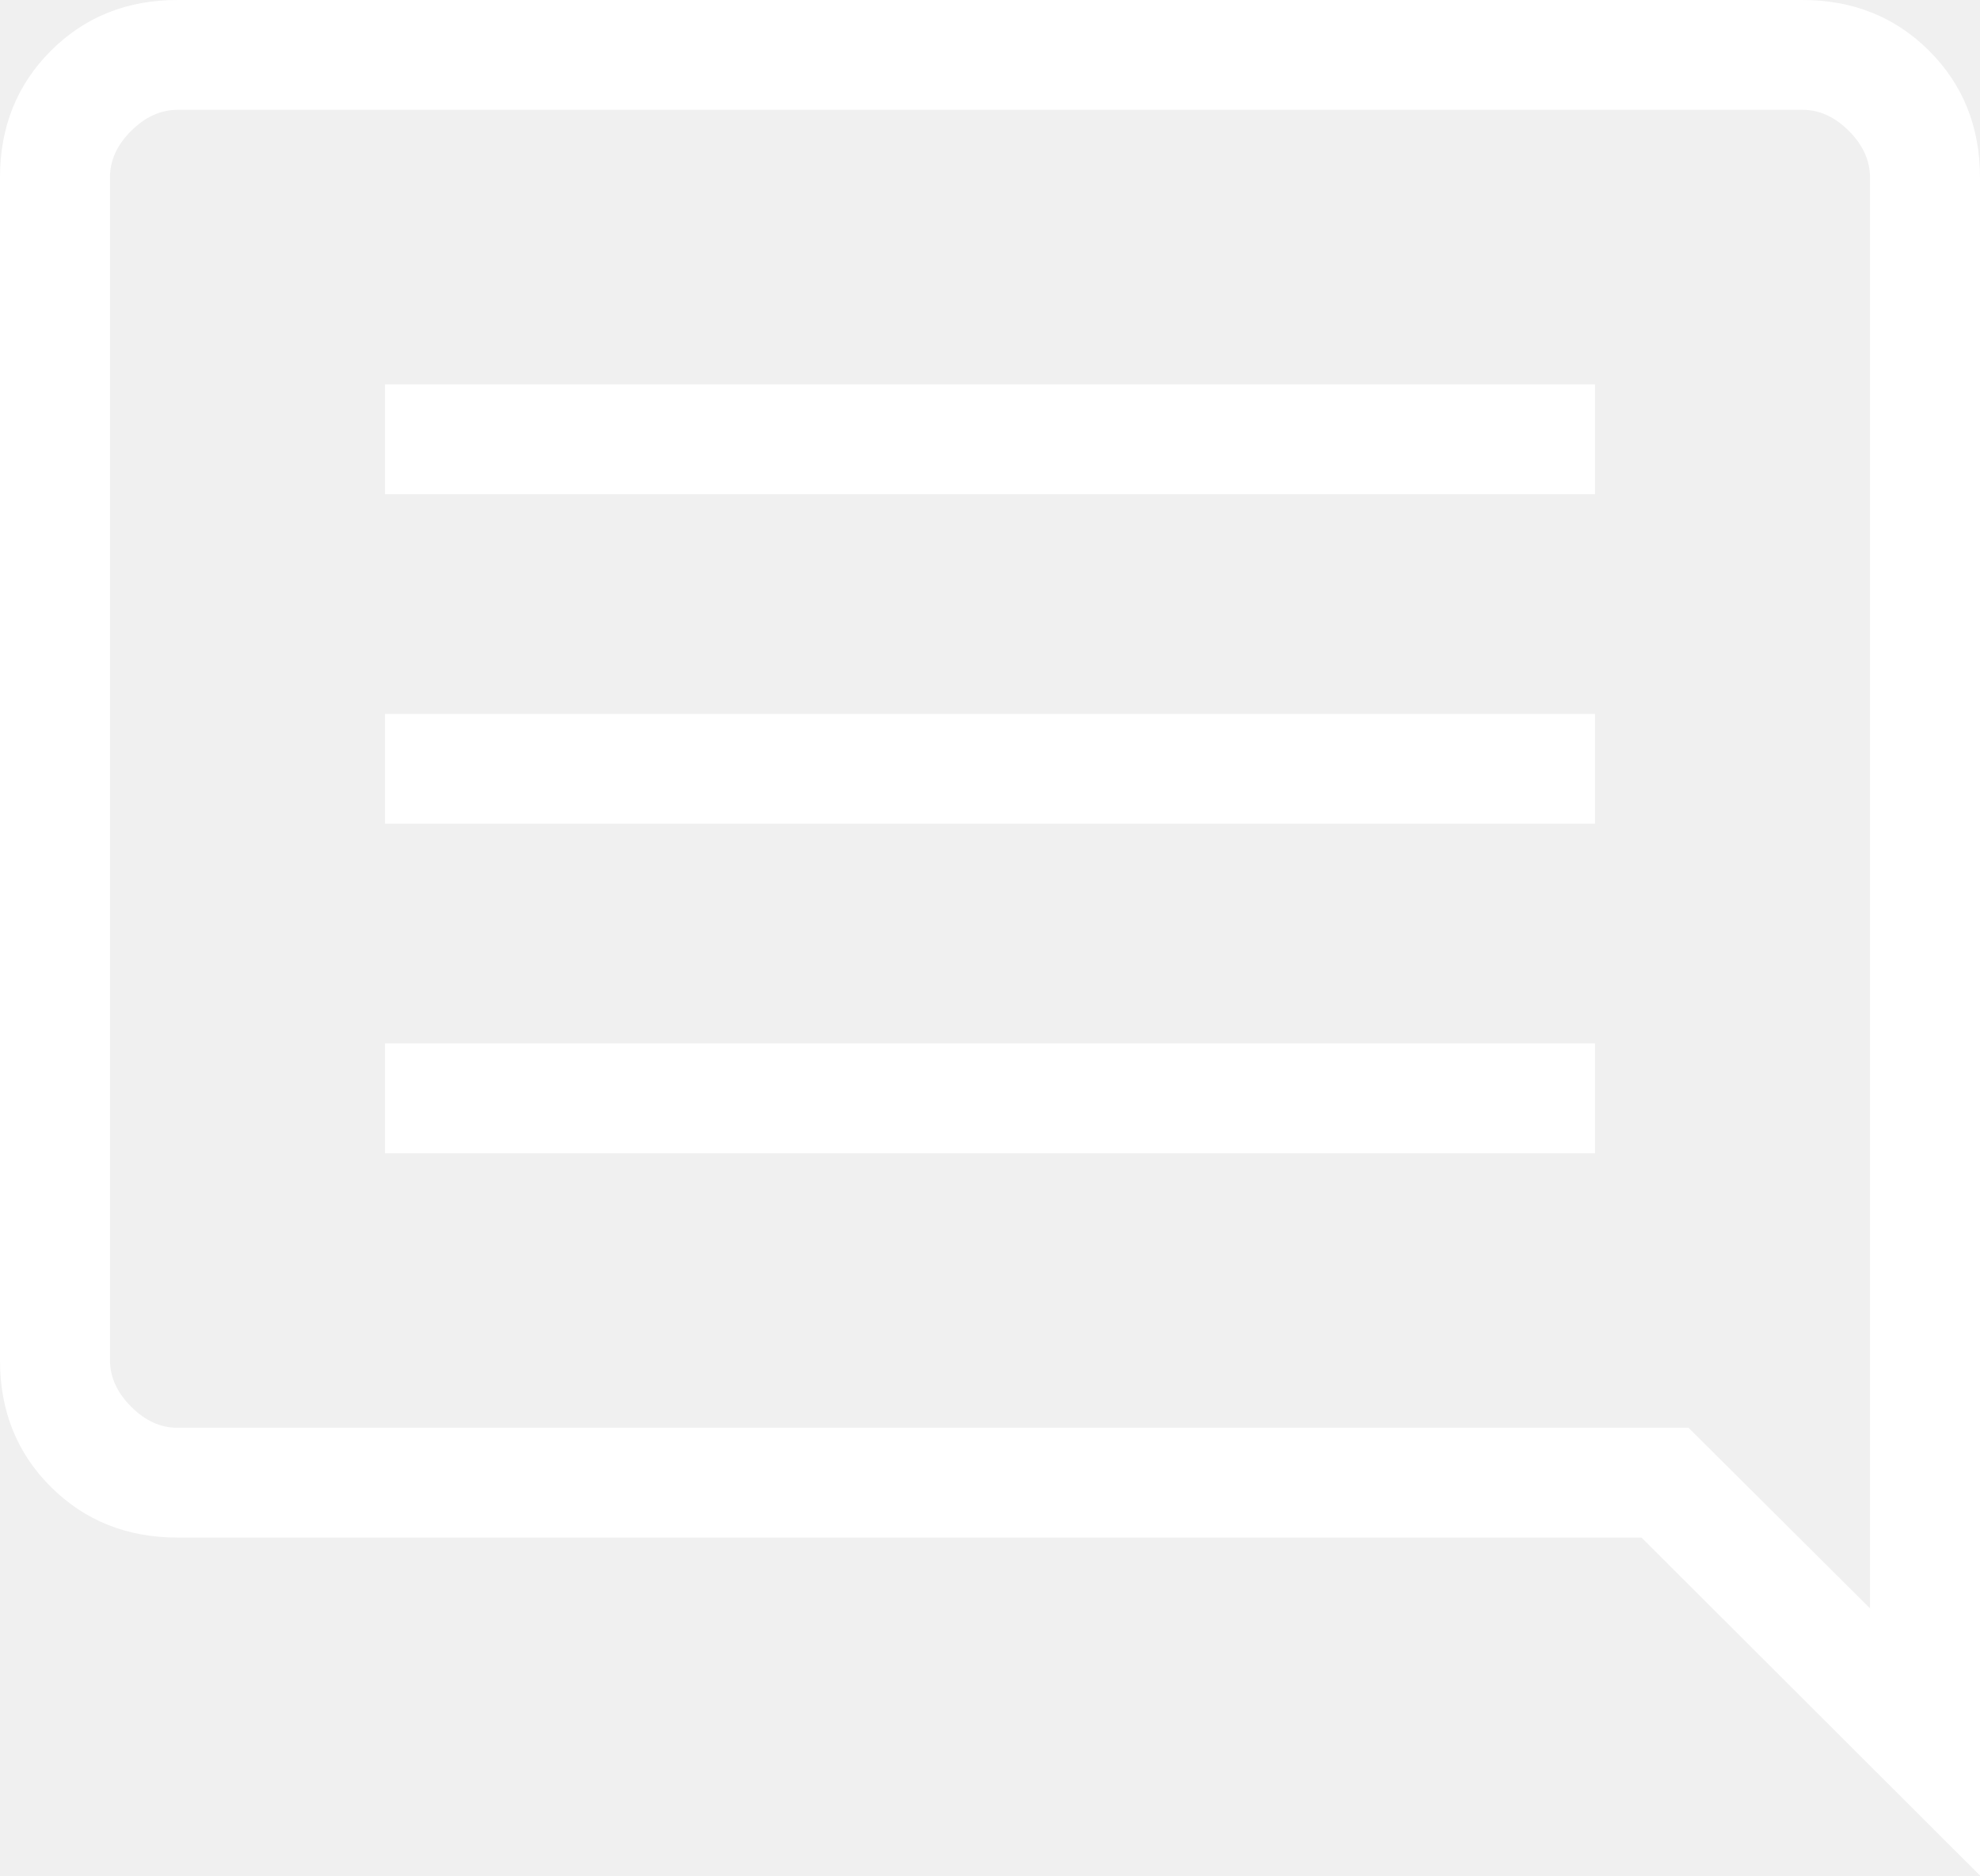
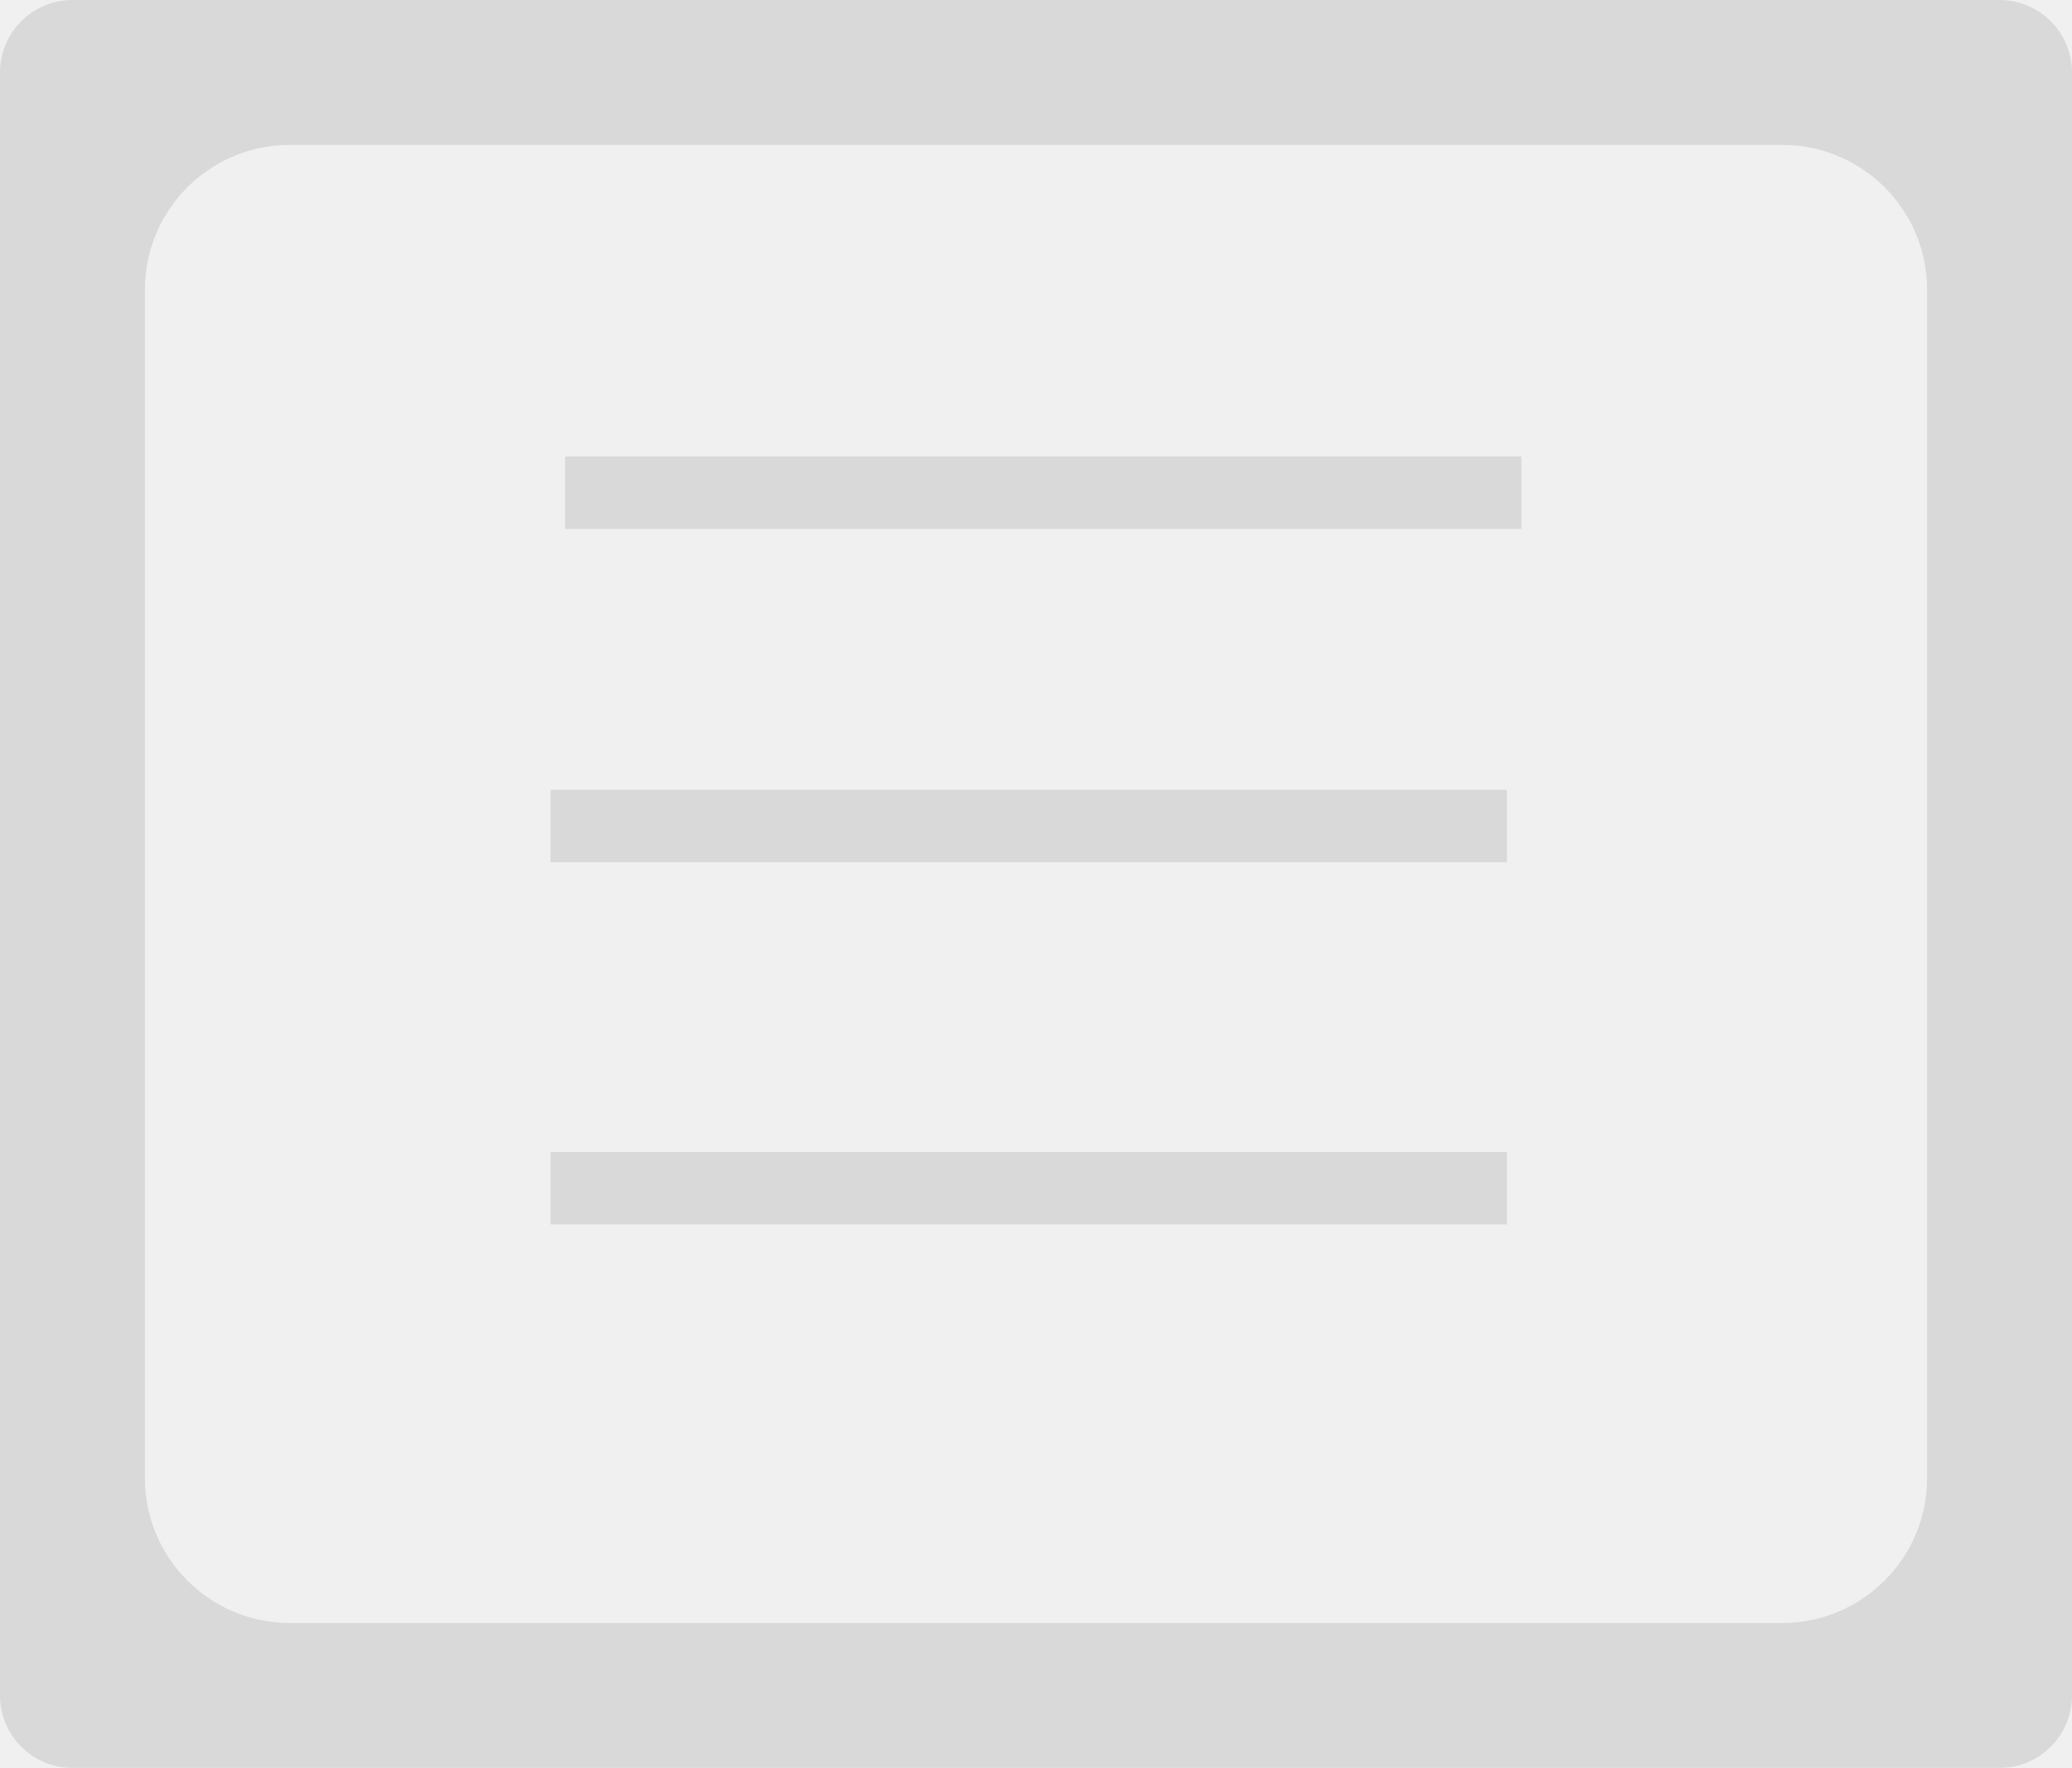
- <svg xmlns="http://www.w3.org/2000/svg" width="38" height="36" viewBox="0 0 38 36" fill="none">
-   <path d="M7.389 22.135H30.611V20.027H7.389V22.135ZM7.389 15.811H30.611V13.703H7.389V15.811ZM7.389 9.486H30.611V7.378H7.389V9.486ZM38 36L31.504 29.513H3.412C2.439 29.513 1.627 29.189 0.975 28.539C0.324 27.89 -0.001 27.08 4.54981e-06 26.109V3.405C4.54981e-06 2.435 0.326 1.625 0.977 0.974C1.629 0.323 2.44 -0.001 3.409 4.54332e-06H34.591C35.562 4.54332e-06 36.372 0.325 37.023 0.974C37.673 1.623 37.999 2.433 38 3.405V36ZM3.412 27.405H32.406L35.889 30.871V3.407C35.889 3.082 35.754 2.784 35.484 2.513C35.213 2.242 34.916 2.107 34.591 2.108H3.409C3.086 2.108 2.788 2.243 2.516 2.513C2.245 2.783 2.11 3.08 2.111 3.405V26.109C2.111 26.432 2.246 26.729 2.516 27C2.787 27.272 3.084 27.407 3.409 27.405" fill="white" />
+ <svg xmlns="http://www.w3.org/2000/svg" width="143" height="122" viewBox="0 0 143 122" fill="none">
+   <path fill-rule="evenodd" clip-rule="evenodd" d="M10 20C10 14.477 14.477 10 20 10H123C128.523 10 133 14.477 133 20V102C133 107.523 128.523 112 123 112H20C14.477 112 10 107.523 10 102V20ZM0 5C0 2.239 2.239 0 5 0H138C140.761 0 143 2.239 143 5V117C143 119.761 140.761 122 138 122H5C2.239 122 0 119.761 0 117V5ZM39 36.5H105V31.5H39V36.5ZM104 59.5H38V54.5H104V59.5ZM38 84.5H104V79.5H38V84.5Z" fill="#D9D9D9" />
</svg>
